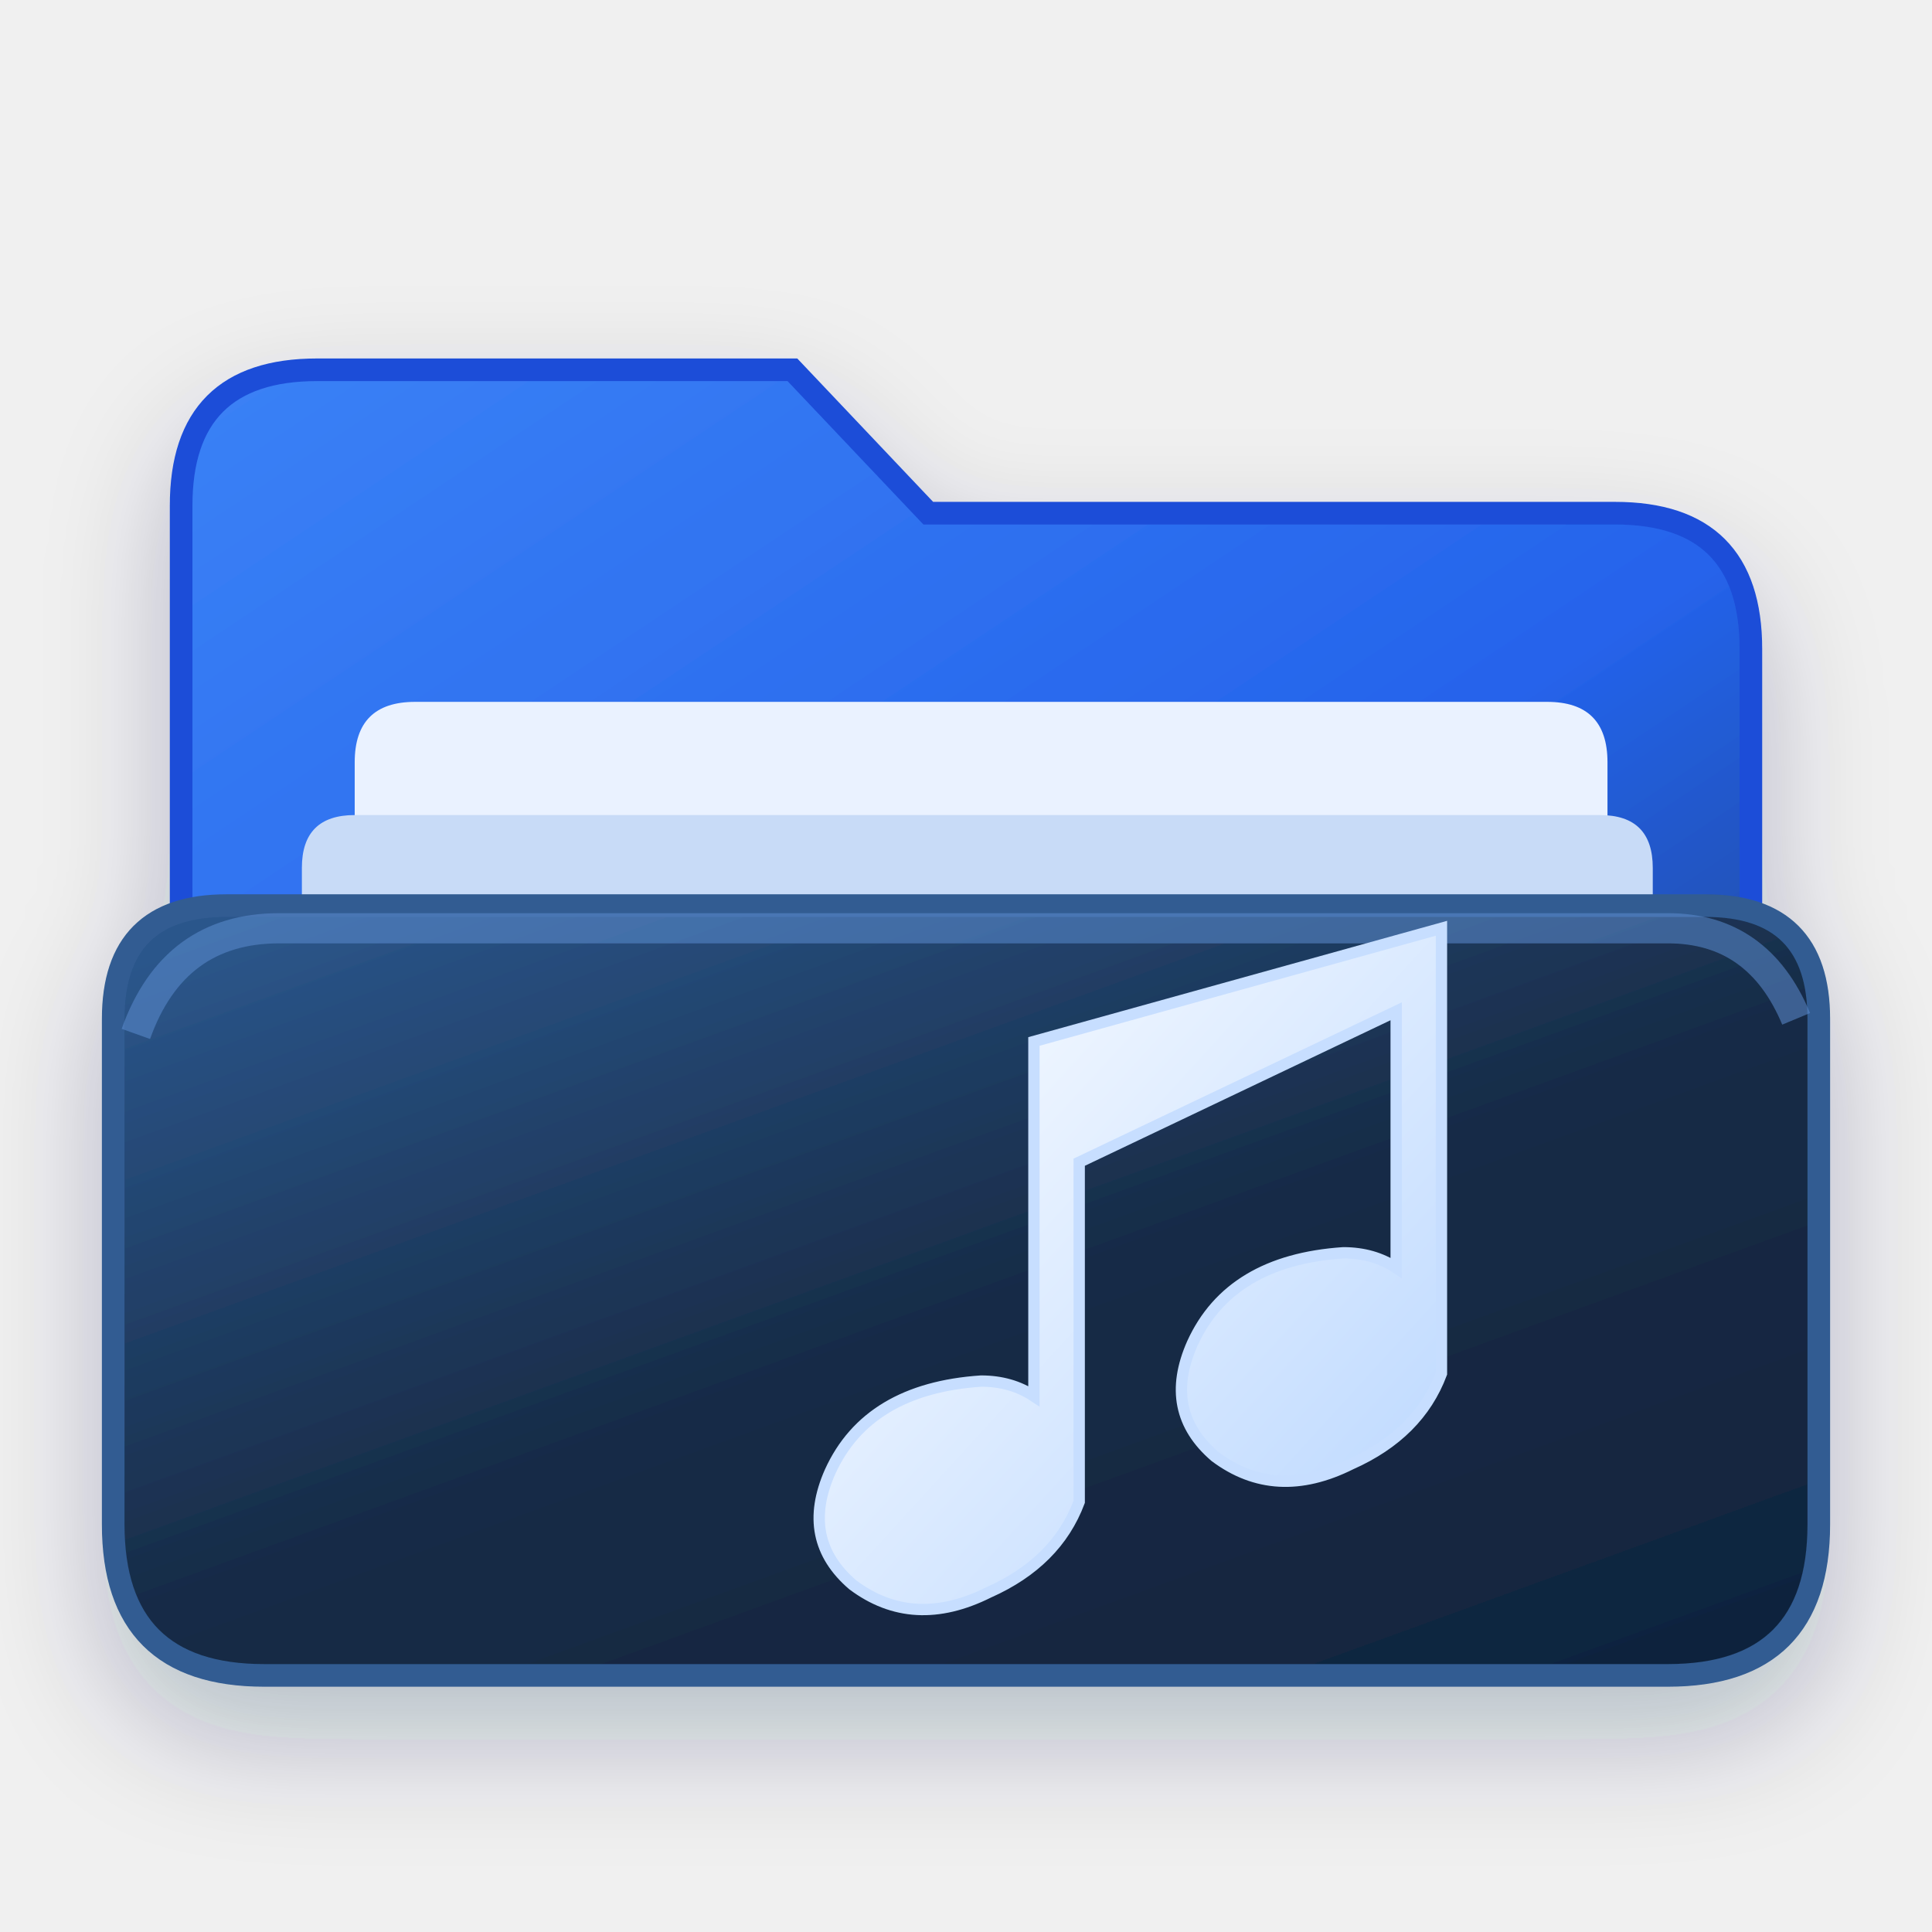
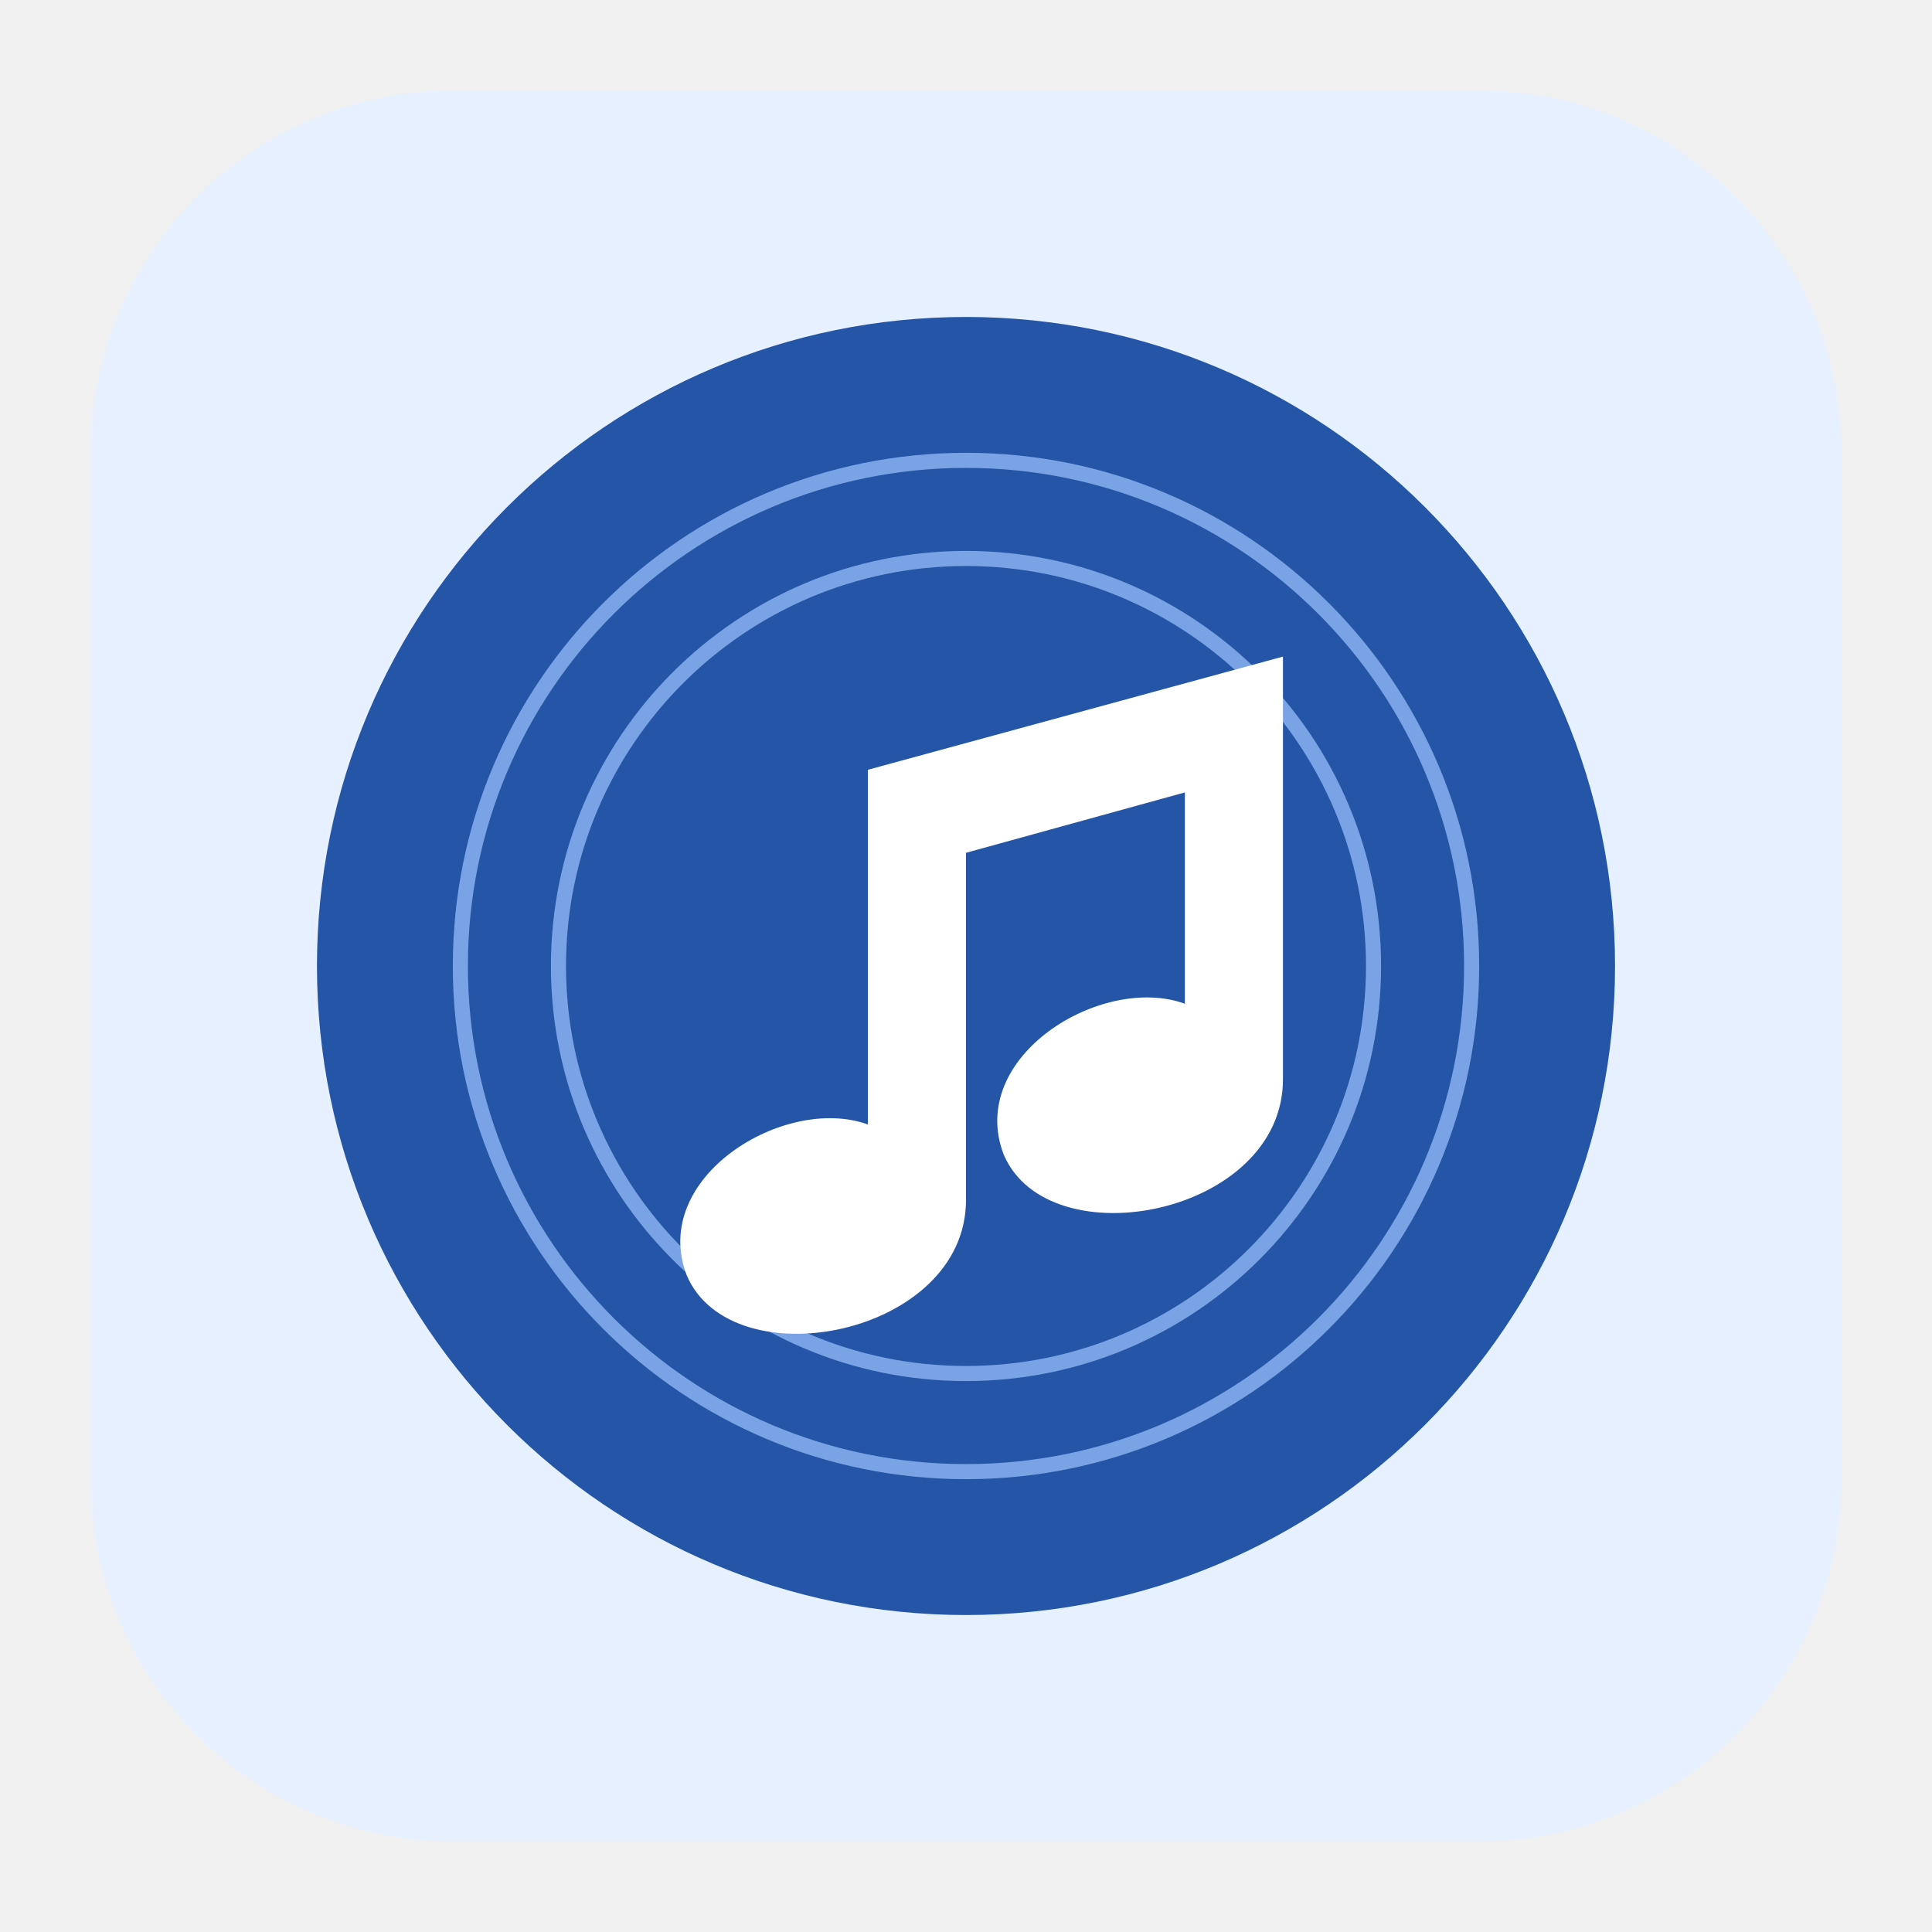
- <svg xmlns="http://www.w3.org/2000/svg" width="256" height="256" viewBox="0 0 256 256" role="img" aria-label="Carpeta musical">
-   <defs>
-     <linearGradient id="back" x1="0" x2="1" y1="0" y2="1">
-       <stop stop-color="#3B82F6" />
-       <stop offset=".58" stop-color="#2563EB" />
-       <stop offset="1" stop-color="#173B76" />
-     </linearGradient>
-     <linearGradient id="front" x1=".1" x2=".9" y1="0" y2="1">
-       <stop stop-color="#2B568B" />
-       <stop offset=".52" stop-color="#172B46" />
-       <stop offset="1" stop-color="#10243E" />
-     </linearGradient>
-     <linearGradient id="note" x1="0" x2="1" y1="0" y2="1">
-       <stop stop-color="#FFFFFF" />
-       <stop offset="1" stop-color="#B8D6FF" />
-     </linearGradient>
-     <filter id="shadow" x="-20%" y="-20%" width="140%" height="150%">
-       <feDropShadow dx="0" dy="7" stdDeviation="8" flood-color="#102947" flood-opacity=".24" />
-     </filter>
-   </defs>
-   <g filter="url(#shadow)">
-     <path d="M24 67q0-18 18-18h63l18 19h91q18 0 18 18v102H24Z" fill="url(#back)" stroke="#1D4ED8" stroke-width="3" />
-     <path d="M55 93h150q8 0 8 8v75H47v-75q0-8 8-8Z" fill="#EAF2FF" />
-     <path d="M47 108h165q7 0 7 7v69H40v-69q0-7 7-7Z" fill="#C8DBF7" />
-     <path d="M30 120h196q15 0 15 15v67q0 20-20 20H35q-20 0-20-20v-67q0-15 15-15Z" fill="url(#front)" stroke="#315C92" stroke-width="3" />
-     <path d="M18 137q5-14 19-14h184q12 0 17 12" fill="none" stroke="#5B8DCF" stroke-opacity=".55" stroke-width="4" />
-     <path d="M143 154v45q-3 8-12 12-10 5-18-1-7-6-3-15 5-11 20-12 4 0 7 2v-47l54-15v59q-3 8-12 12-10 5-18-1-7-6-3-15 5-11 20-12 4 0 7 2v-34Z" fill="url(#note)" stroke="#C7DEFF" stroke-width="1.5" />
-   </g>
+ <svg xmlns="http://www.w3.org/2000/svg" viewBox="0 0 256 256" role="img" aria-label="Canción">
+   <rect x="12" y="12" width="232" height="232" rx="48" fill="#e7f0ff" />
+   <circle cx="128" cy="128" r="86" fill="#2455a6" />
+   <circle cx="128" cy="128" r="67" fill="none" stroke="#79a3e4" stroke-width="2" />
+   <circle cx="128" cy="128" r="54" fill="none" stroke="#79a3e4" stroke-width="2" />
+   <path d="M115 161v-59l55-15v56c0 18-31 24-37 10-5-13 13-24 24-20v-28l-29 8v46c0 18-31 24-37 10-5-13 13-24 24-20" fill="#fff" />
</svg>
